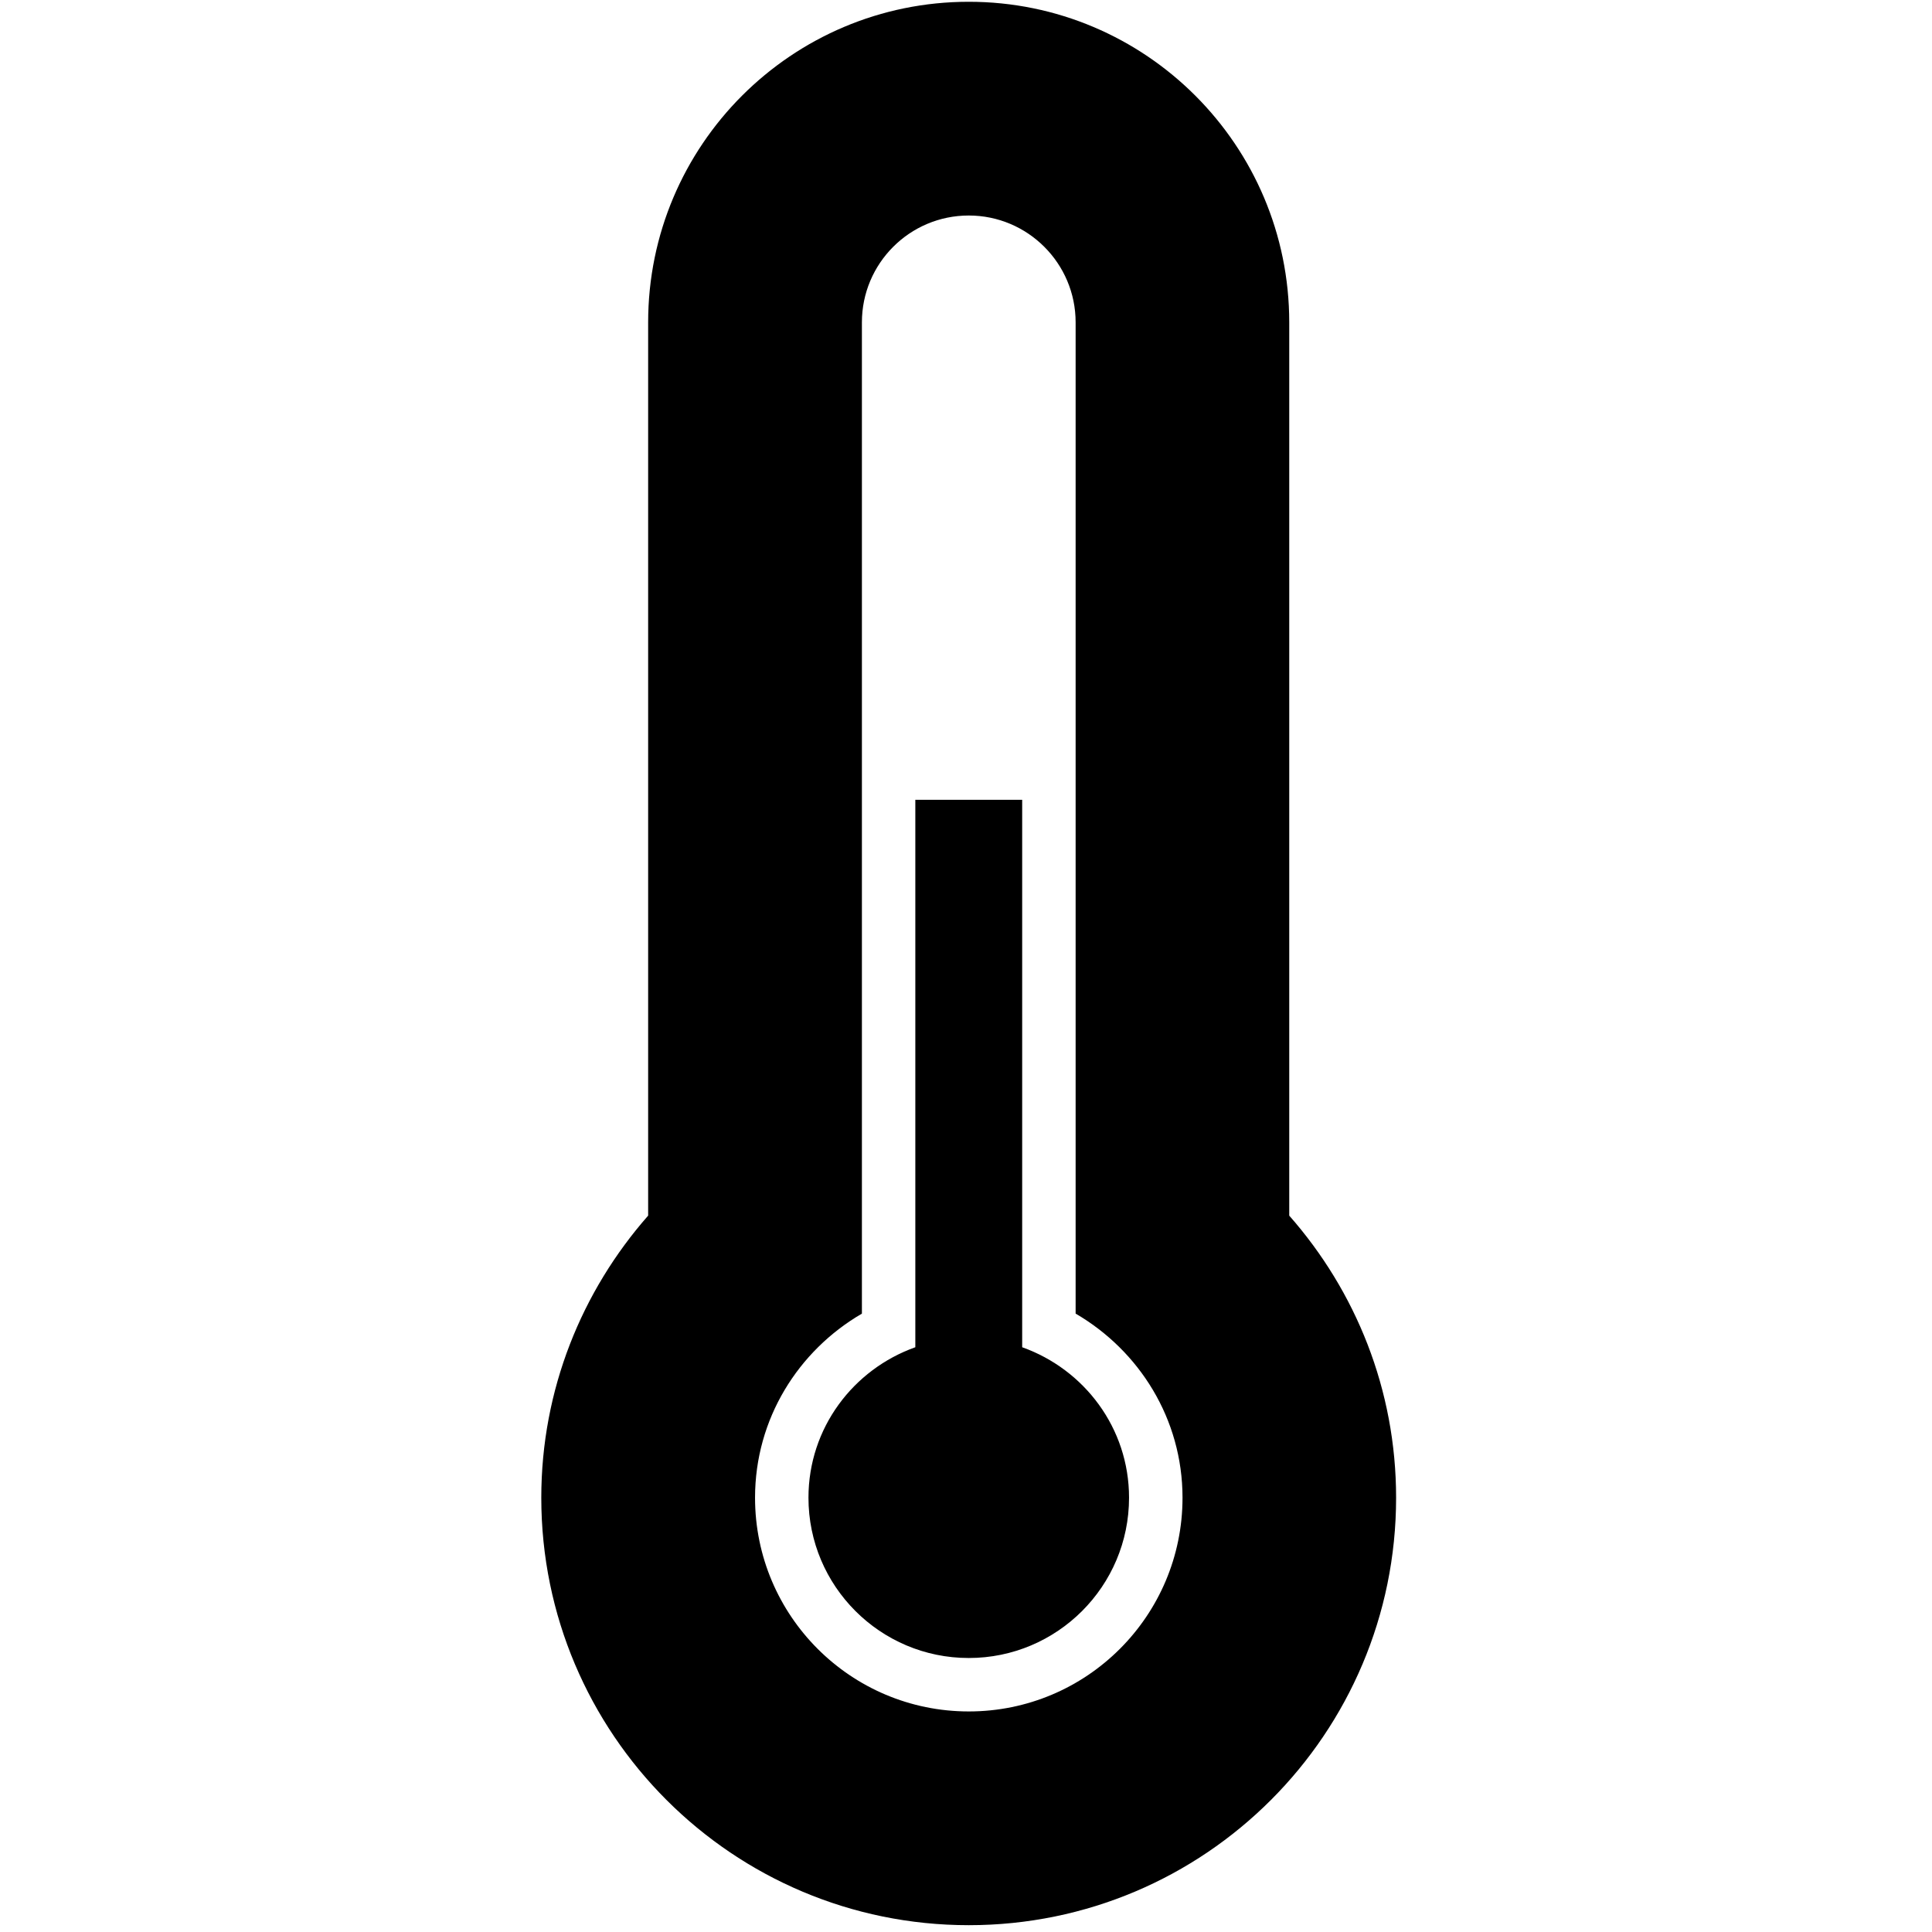
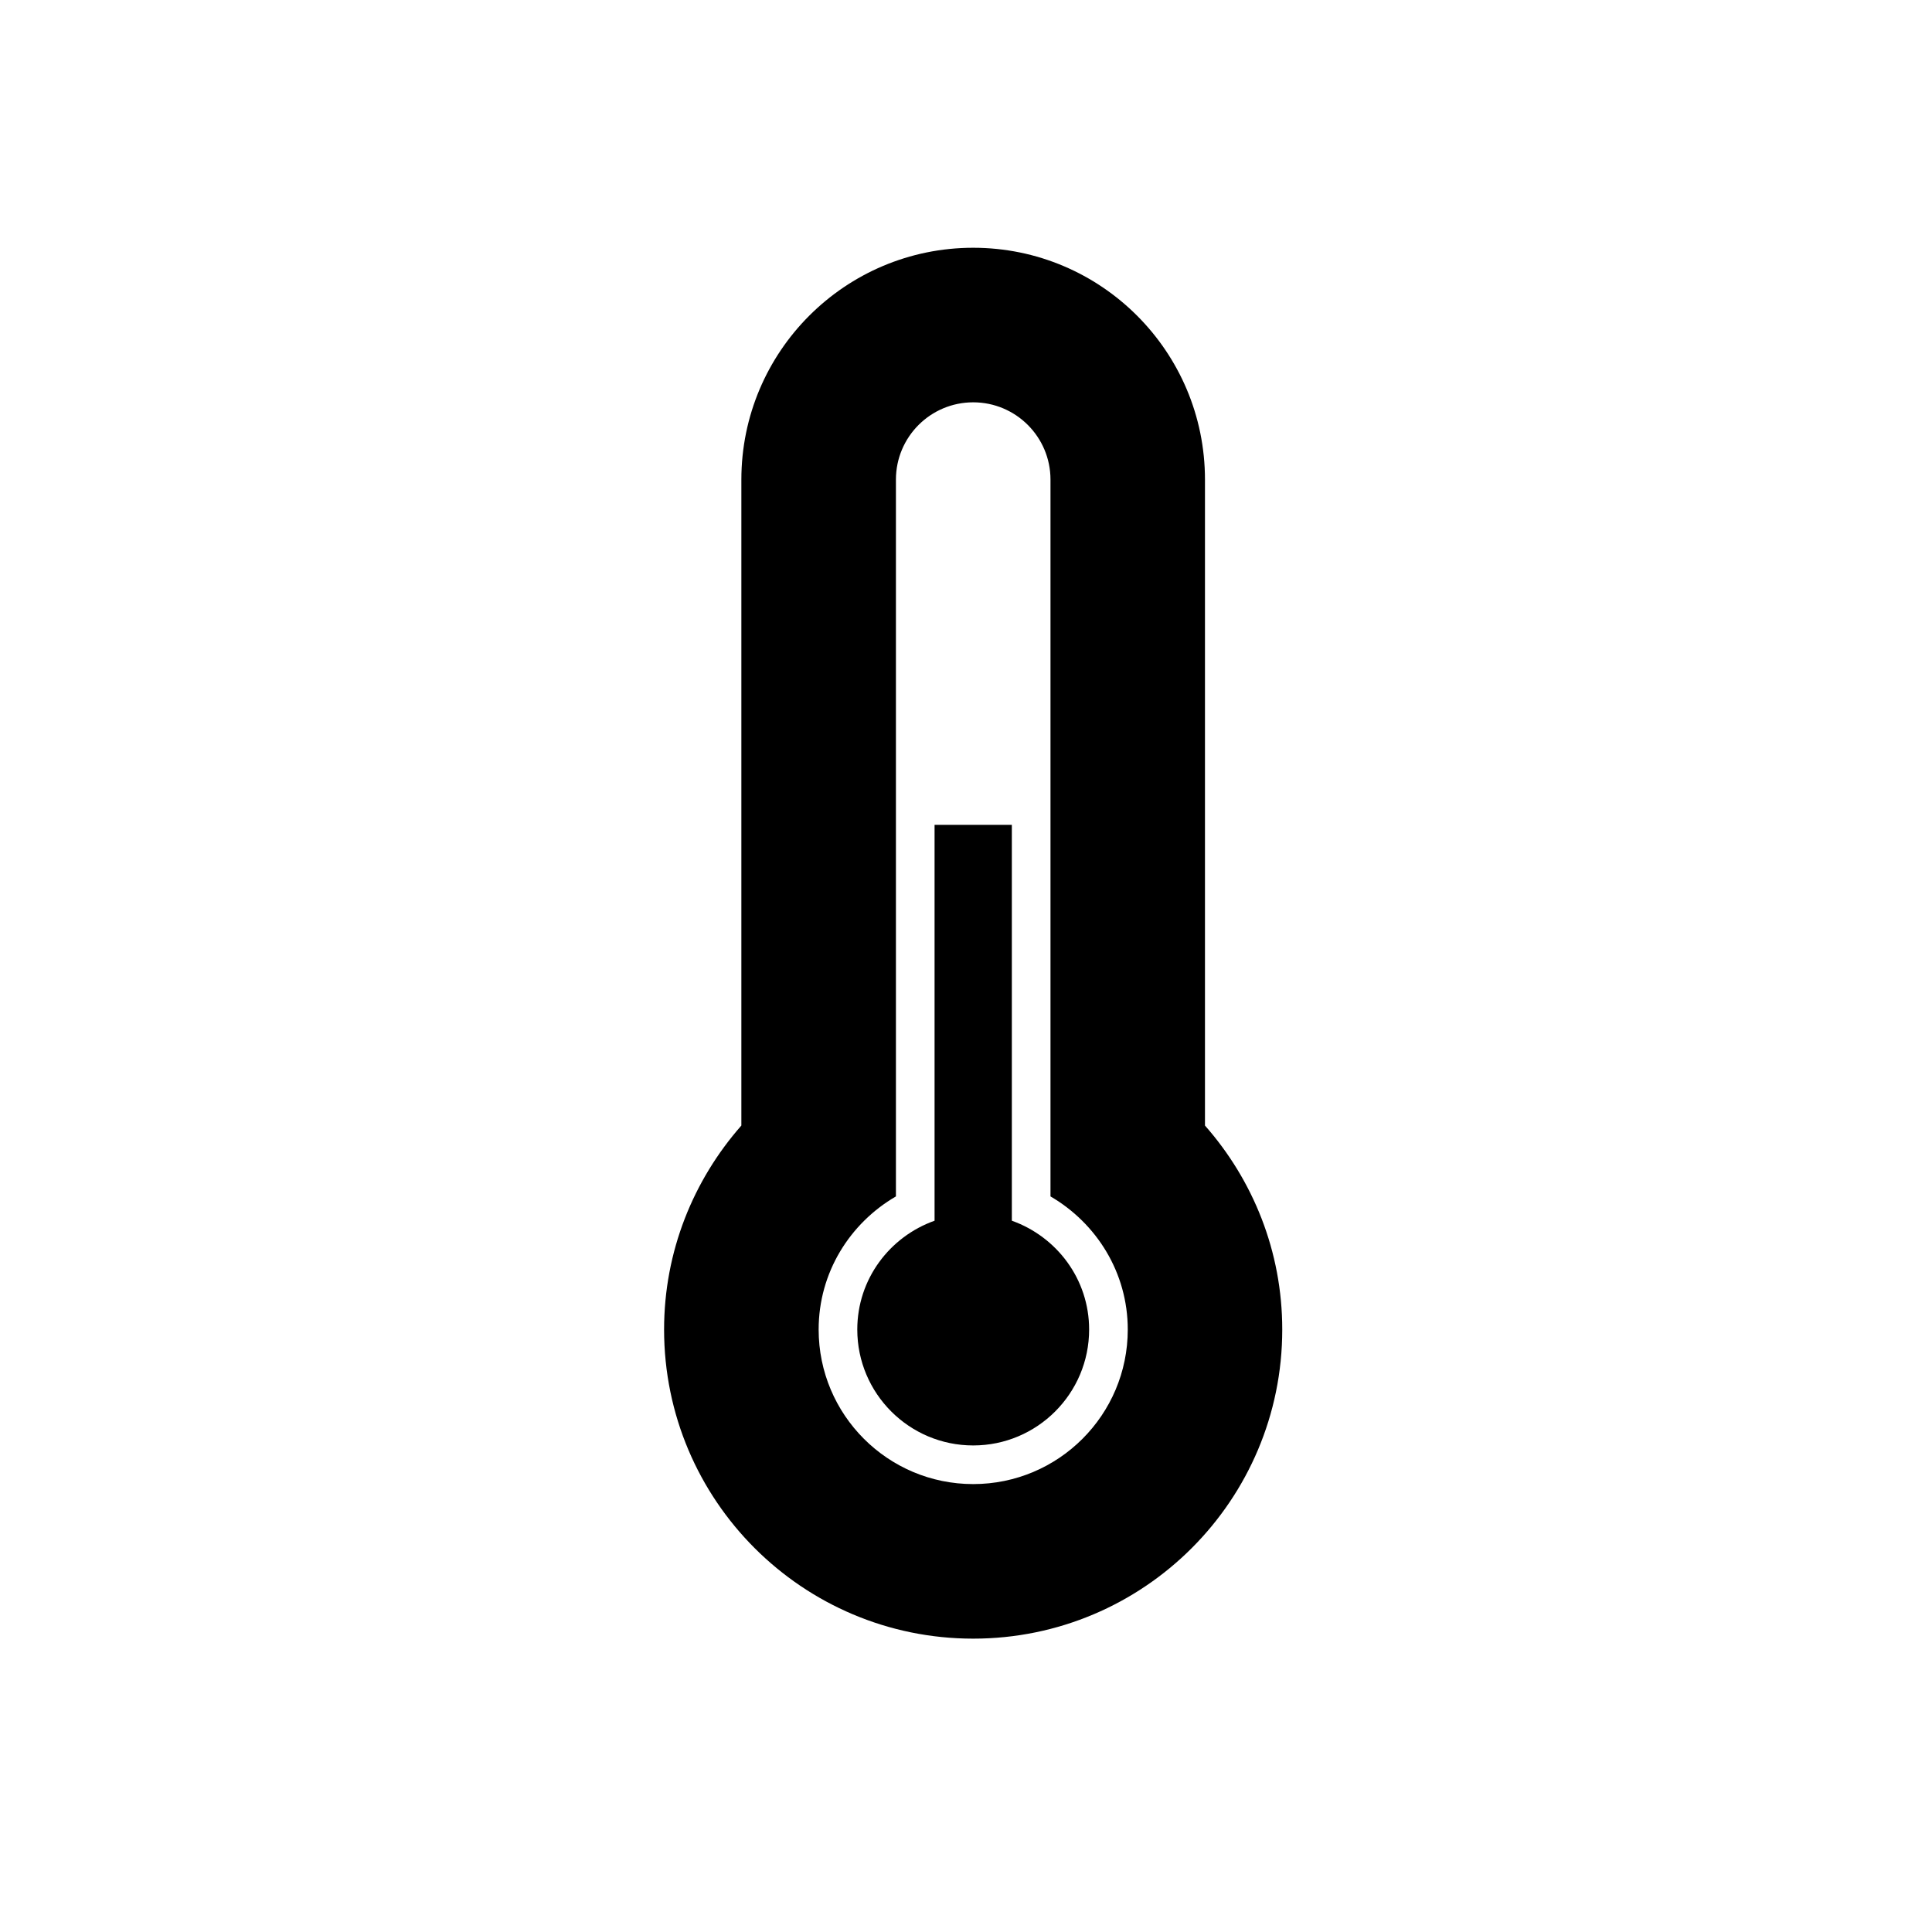
<svg xmlns="http://www.w3.org/2000/svg" version="1.1" id="Layer_1" x="0px" y="0px" width="100px" height="100px" viewBox="0 0 100 100" enable-background="new 0 0 100 100" xml:space="preserve">
  <defs id="defs7" />
-   <path d="m 50.143,99.647 c -12.219,0 -22.126,-9.907 -22.126,-22.126 0,-5.601 2.102,-10.701 5.531,-14.6 V 16.686 c 0,-9.163 7.429,-16.594 16.594,-16.594 9.16,0 16.589,7.432 16.589,16.594 v 46.235 c 3.435,3.9 5.531,9 5.531,14.6 0,12.219 -9.901,22.126 -22.12,22.126 z M 55.674,67.993 V 56.125 27.746 16.686 c 0,-3.053 -2.478,-5.531 -5.531,-5.531 -3.056,0 -5.531,2.478 -5.531,5.531 v 11.06 28.379 11.868 c -3.294,1.917 -5.531,5.446 -5.531,9.528 0,6.11 4.953,11.063 11.063,11.063 6.11,0 11.063,-4.953 11.063,-11.063 0,-4.082 -2.243,-7.611 -5.531,-9.528 z m -5.531,17.825 c -4.58,0 -8.297,-3.717 -8.297,-8.297 0,-3.609 2.318,-6.643 5.531,-7.788 V 41.398 h 5.531 v 28.335 c 3.214,1.145 5.531,4.182 5.531,7.788 0,4.58 -3.717,8.297 -8.297,8.297 z" id="path2" style="clip-rule:evenodd;fill-rule:evenodd;stroke-width:2.766" />
+   <path d="m 50.373,84.816 c -8.836,0 -16,-7.164 -16,-16 0,-4.05 1.52,-7.738 4,-10.558 v -33.434 c 0,-6.626 5.372,-12 12,-12 6.624,0 11.996,5.374 11.996,12 v 33.434 c 2.484,2.82 4,6.508 4,10.558 0,8.836 -7.16,16 -15.996,16 z m 4,-22.89 v -8.582 -20.522 -7.998 c 0,-2.208 -1.792,-4 -4,-4 -2.21,0 -4,1.792 -4,4 v 7.998 20.522 8.582 c -2.382,1.386 -4,3.938 -4,6.89 0,4.418 3.582,8 8,8 4.418,0 8,-3.582 8,-8 0,-2.952 -1.622,-5.504 -4,-6.89 z m -4,12.89 c -3.312,0 -6,-2.688 -6,-6 0,-2.61 1.676,-4.804 4,-5.632 v -20.49 h 4 v 20.49 c 2.324,0.828 4,3.024 4,5.632 0,3.312 -2.688,6 -6,6 z" id="path2" style="clip-rule:evenodd;fill-rule:evenodd;stroke-width:2" />
</svg>
